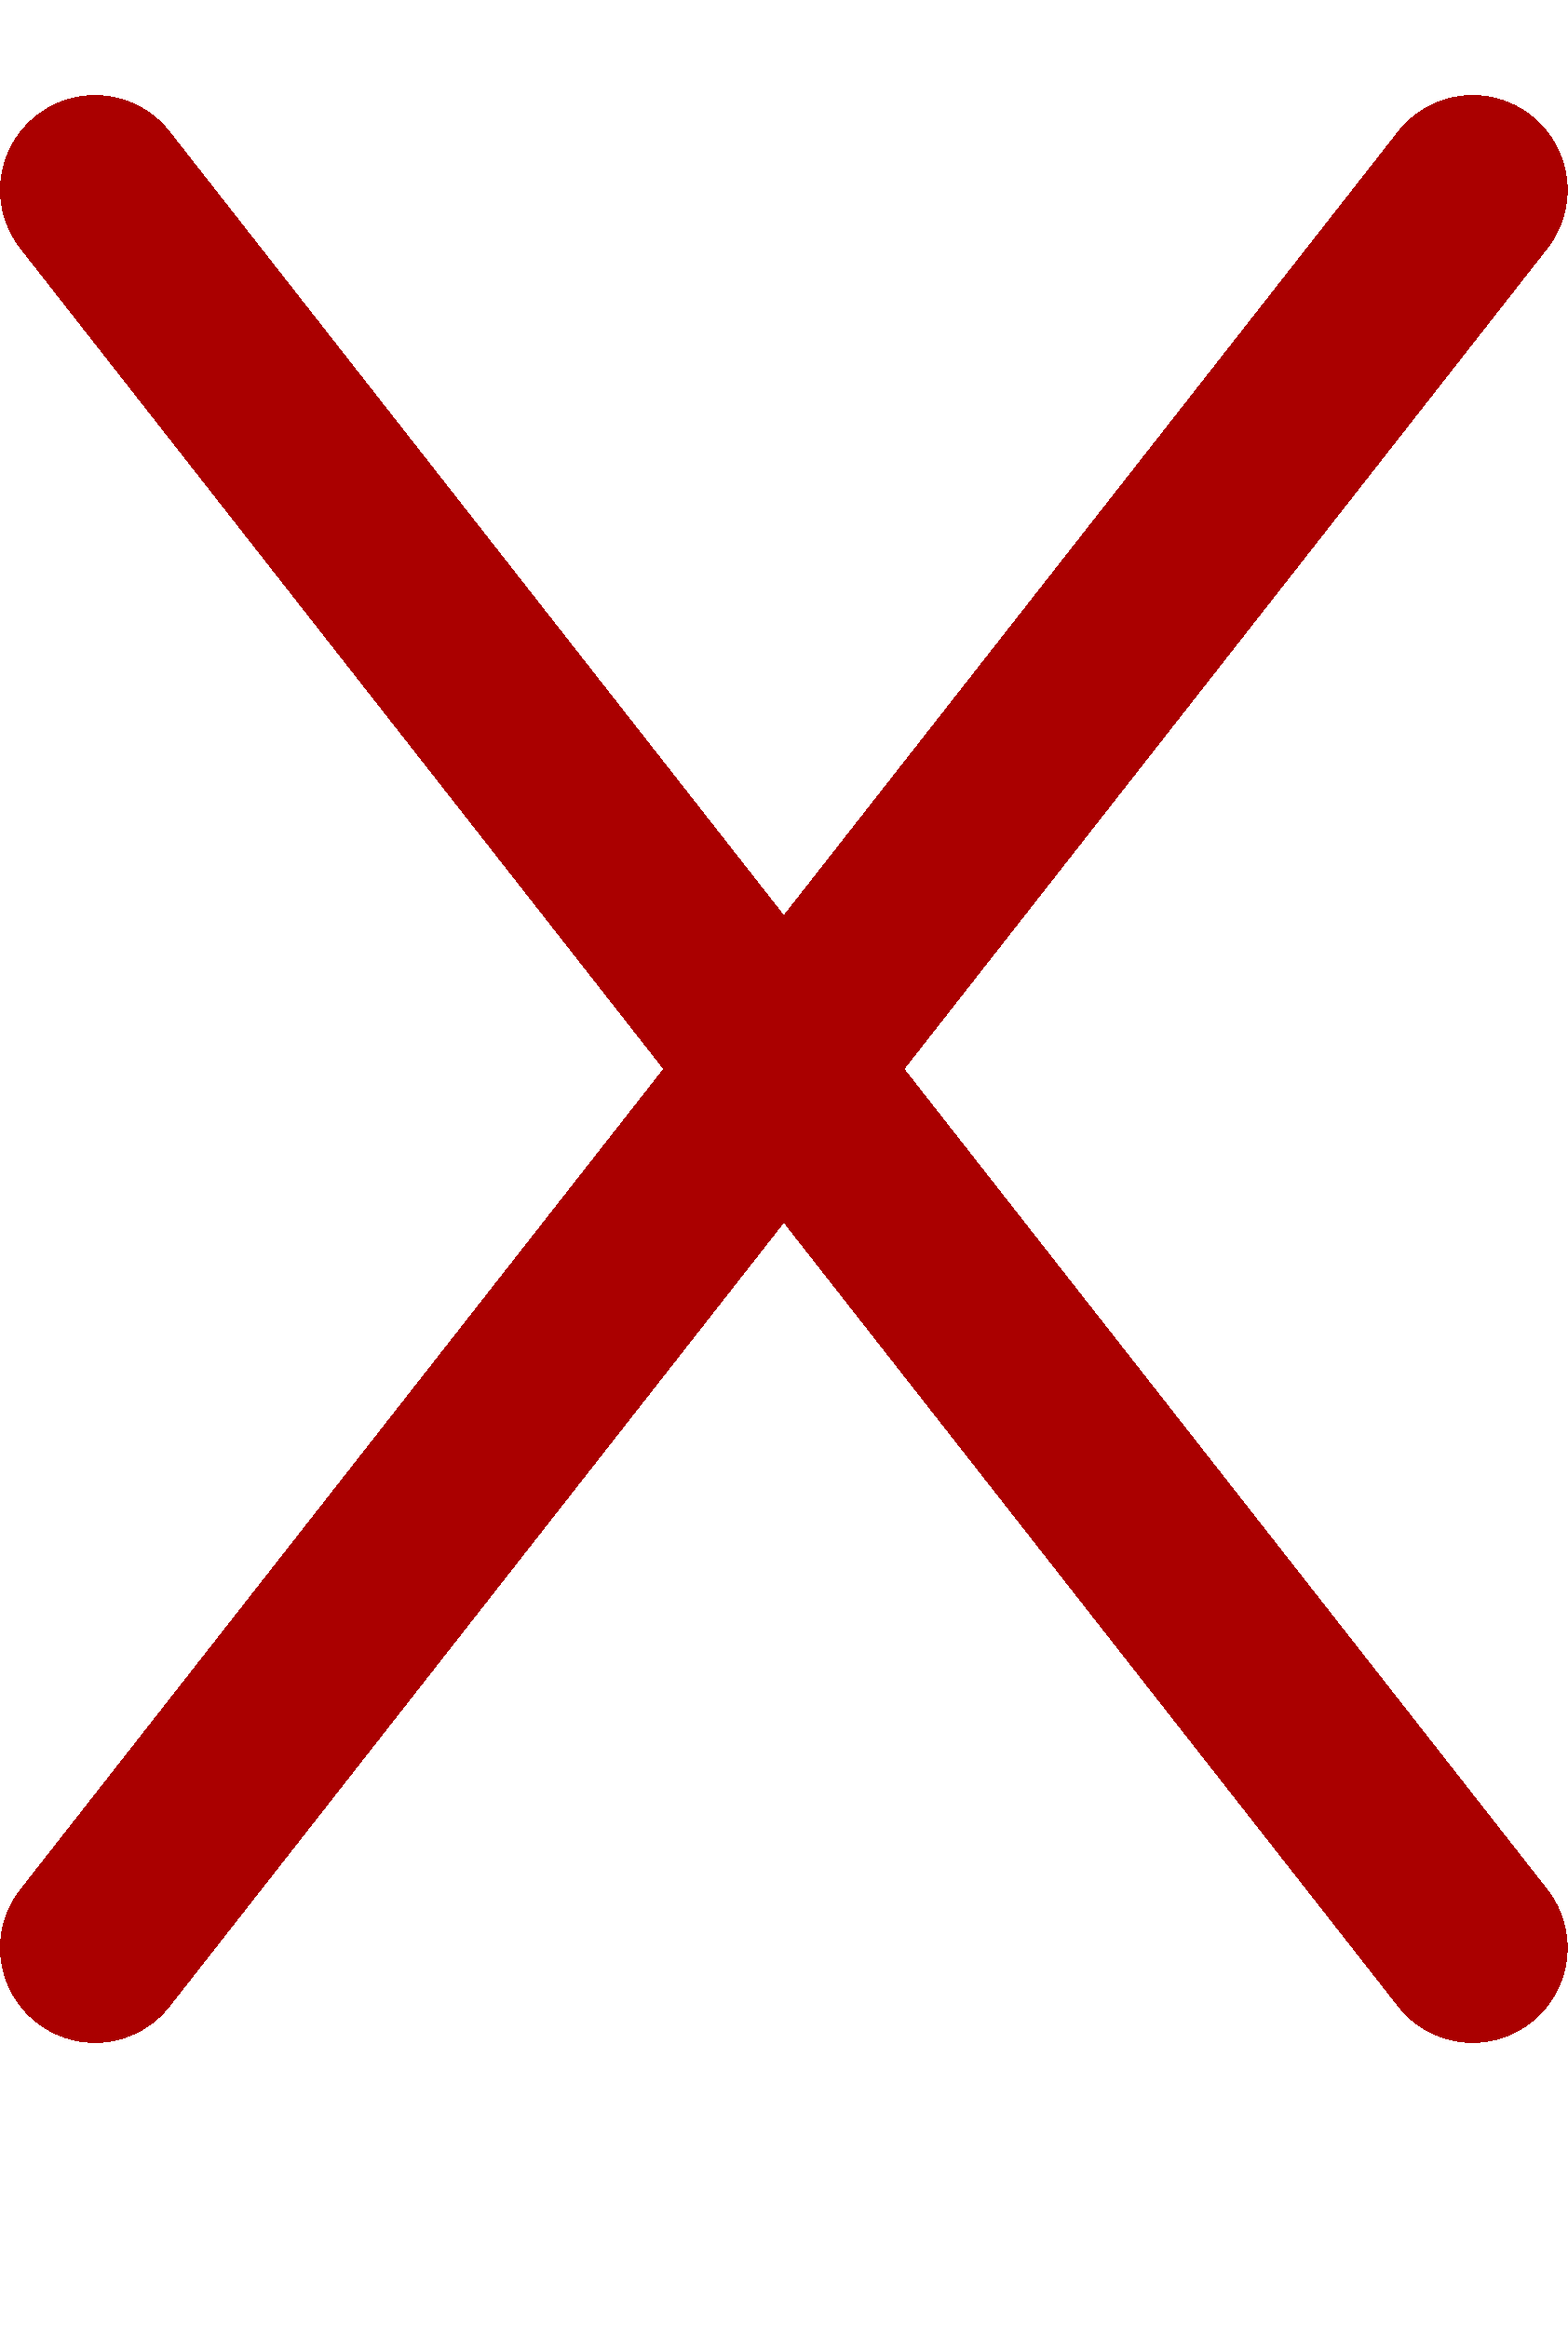
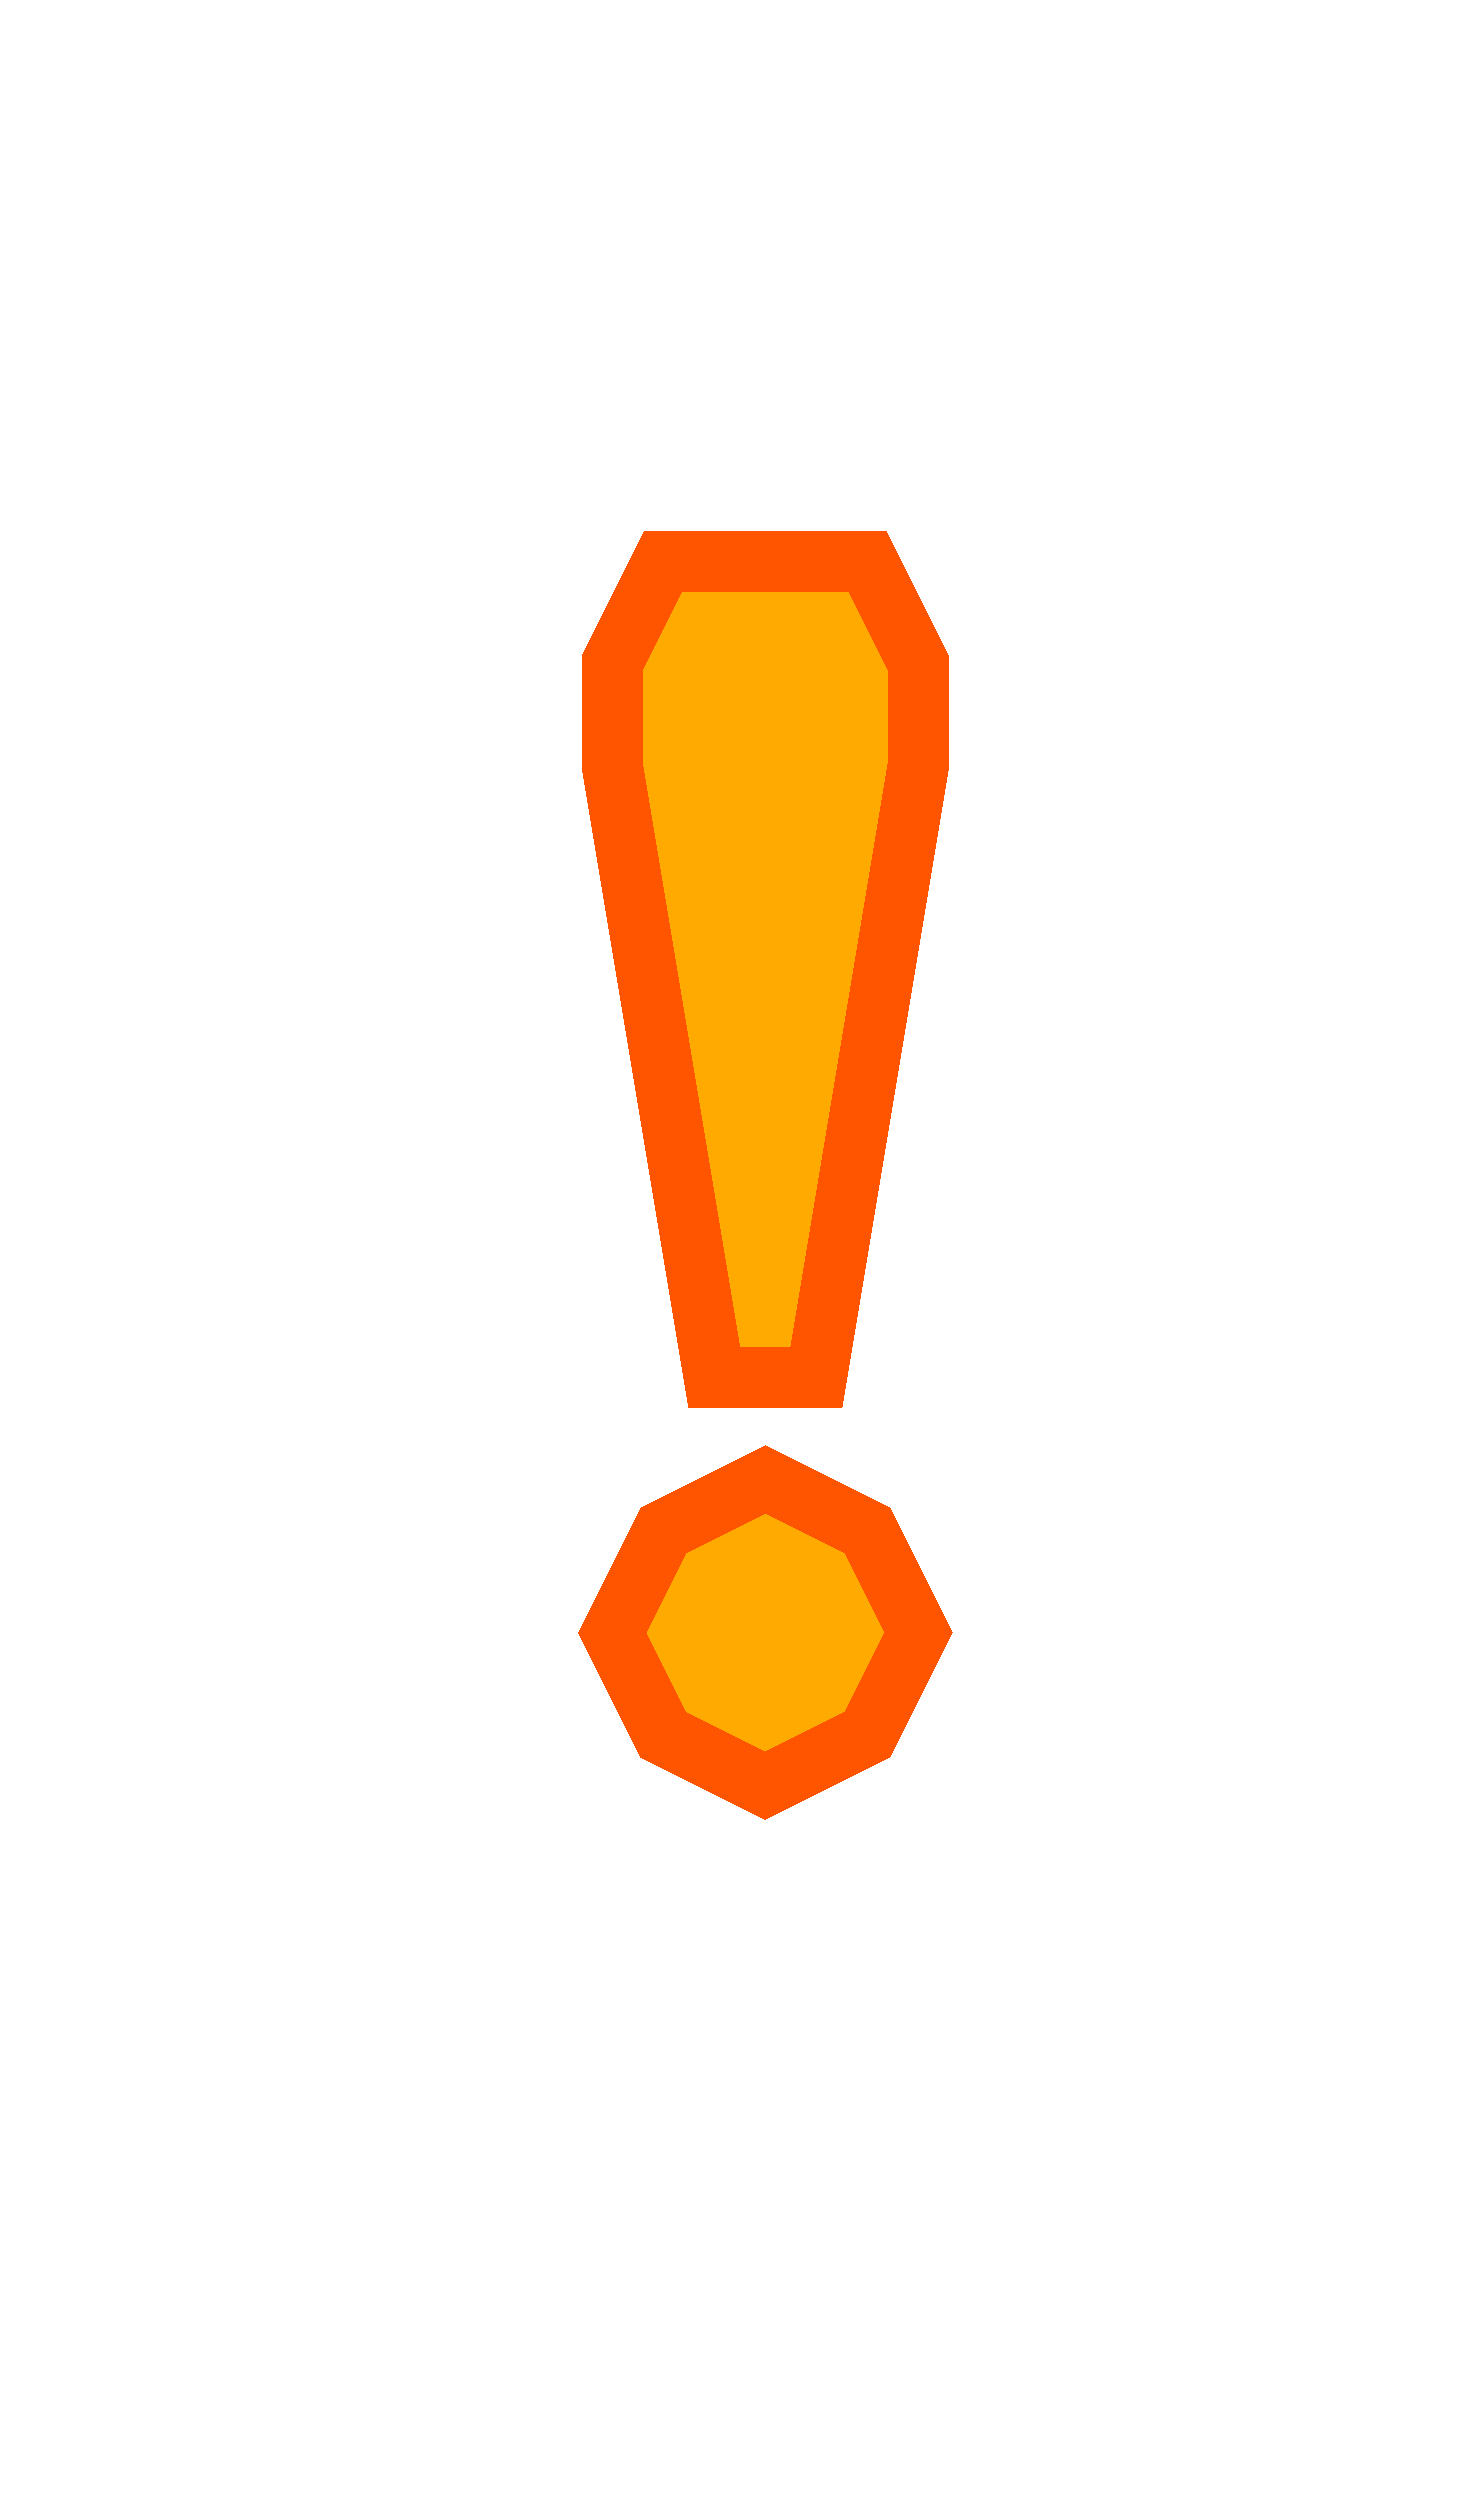
- <svg xmlns="http://www.w3.org/2000/svg" width="33" height="49" viewBox="0 0 33 49" id="svg2" version="1.1" style="shape-rendering:crispEdges">
+ <svg xmlns="http://www.w3.org/2000/svg" width="29" height="49" viewBox="0 0 29 49" id="svg2" version="1.1" style="shape-rendering:crispEdges">
  <defs id="defs4" />
  <g id="layer1" transform="translate(-0.2369458,-1002.967)">
-     <path style="fill:none;fill-rule:evenodd;stroke:#aa0000;stroke-width:4;stroke-linecap:round;stroke-linejoin:miter;stroke-miterlimit:4;stroke-dasharray:none;stroke-opacity:1" d="m 2.237,1006.967 29,37" id="path5125" />
-     <path id="path4772" d="m 31.237,1006.967 -29,37" style="fill:none;fill-rule:evenodd;stroke:#aa0000;stroke-width:4;stroke-linecap:round;stroke-linejoin:miter;stroke-miterlimit:4;stroke-dasharray:none;stroke-opacity:1" />
+     <path style="fill:none;fill-rule:evenodd;stroke:#000000;stroke-width:0;stroke-linecap:butt;stroke-linejoin:miter;stroke-opacity:1;stroke-miterlimit:4;stroke-dasharray:none" d="m 3.237,1013.967 23,25" id="path3279" />
+     <path style="fill:#ffaa00;fill-rule:evenodd;stroke:#ff5500;stroke-width:1.2;stroke-linecap:butt;stroke-linejoin:miter;stroke-miterlimit:4;stroke-dasharray:none;stroke-opacity:1;fill-opacity:1" d="m 15.237,1029.967 -1,0 -2,-12 0,-2 1,-2 4,0 1,2 0,2 -2,12 z" id="path3293" />
+     <path style="fill:#ffaa00;fill-rule:evenodd;stroke:#ff5500;stroke-width:1.2;stroke-linecap:butt;stroke-linejoin:miter;stroke-miterlimit:4;stroke-dasharray:none;stroke-opacity:1;fill-opacity:1" d="m 15.237,1031.967 2,1 1,2 -1,2 -2,1 -2,-1 -1,-2 1,-2 z" id="path3295" />
  </g>
</svg>
